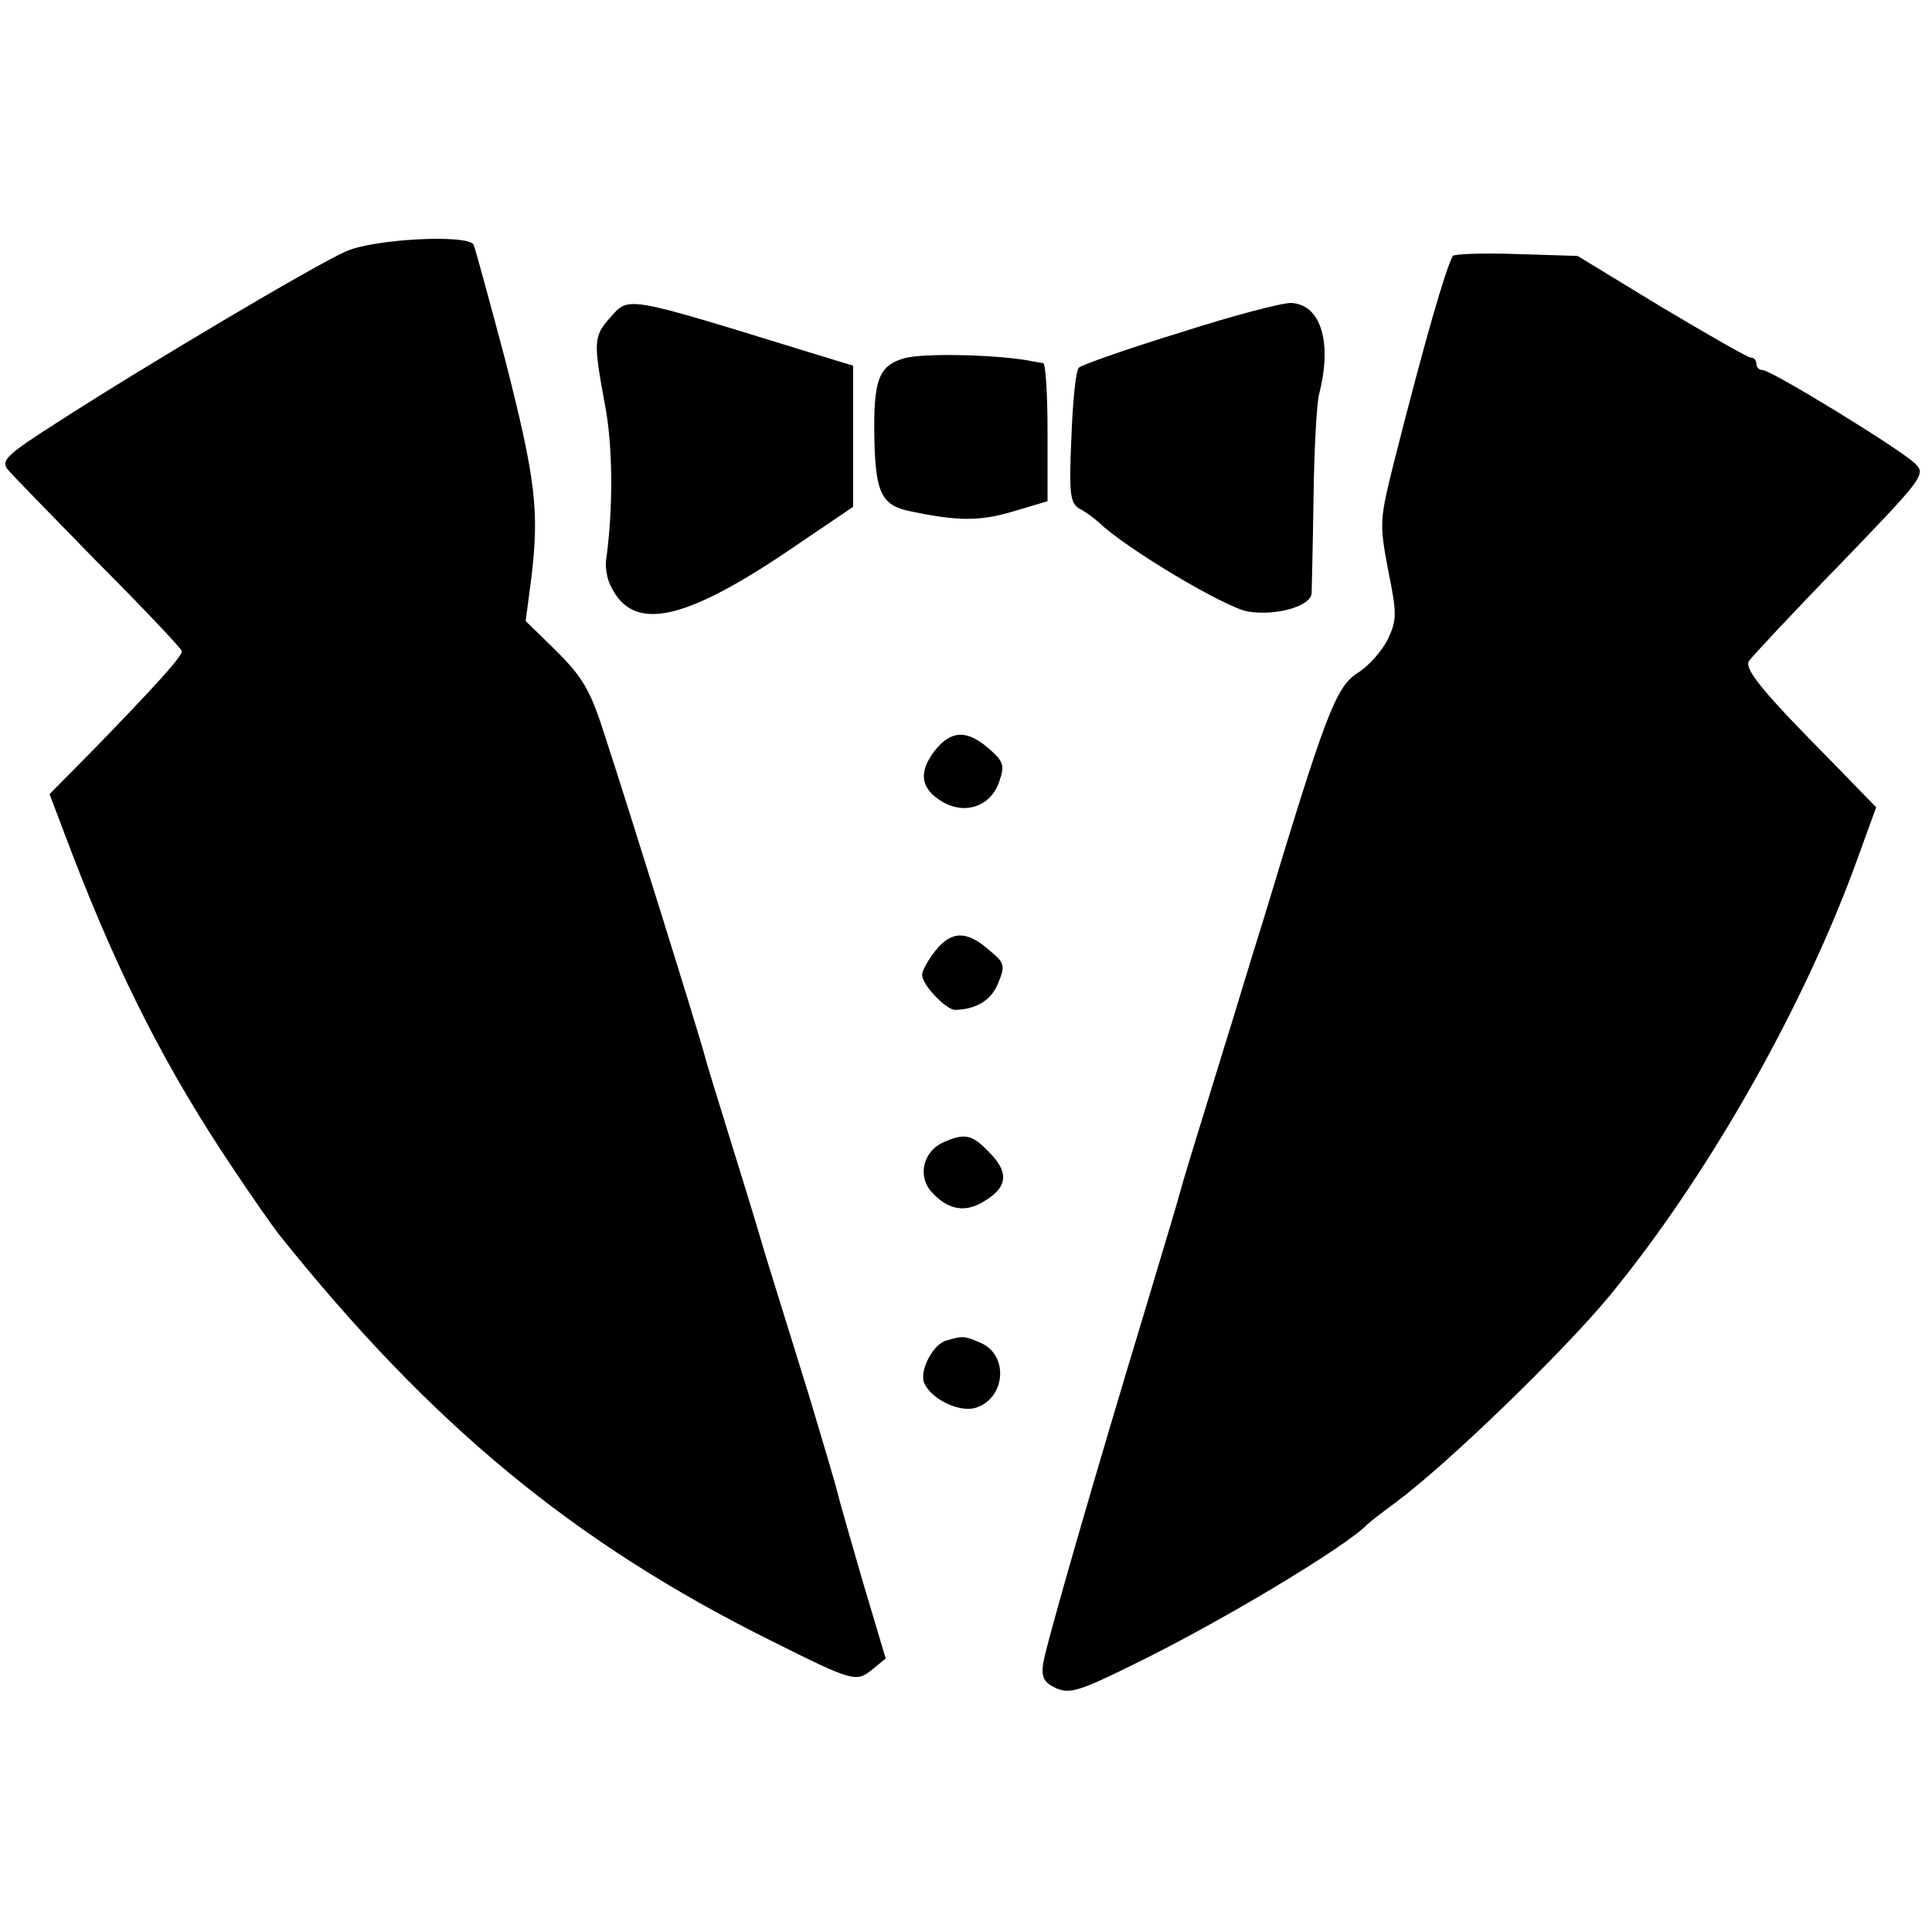
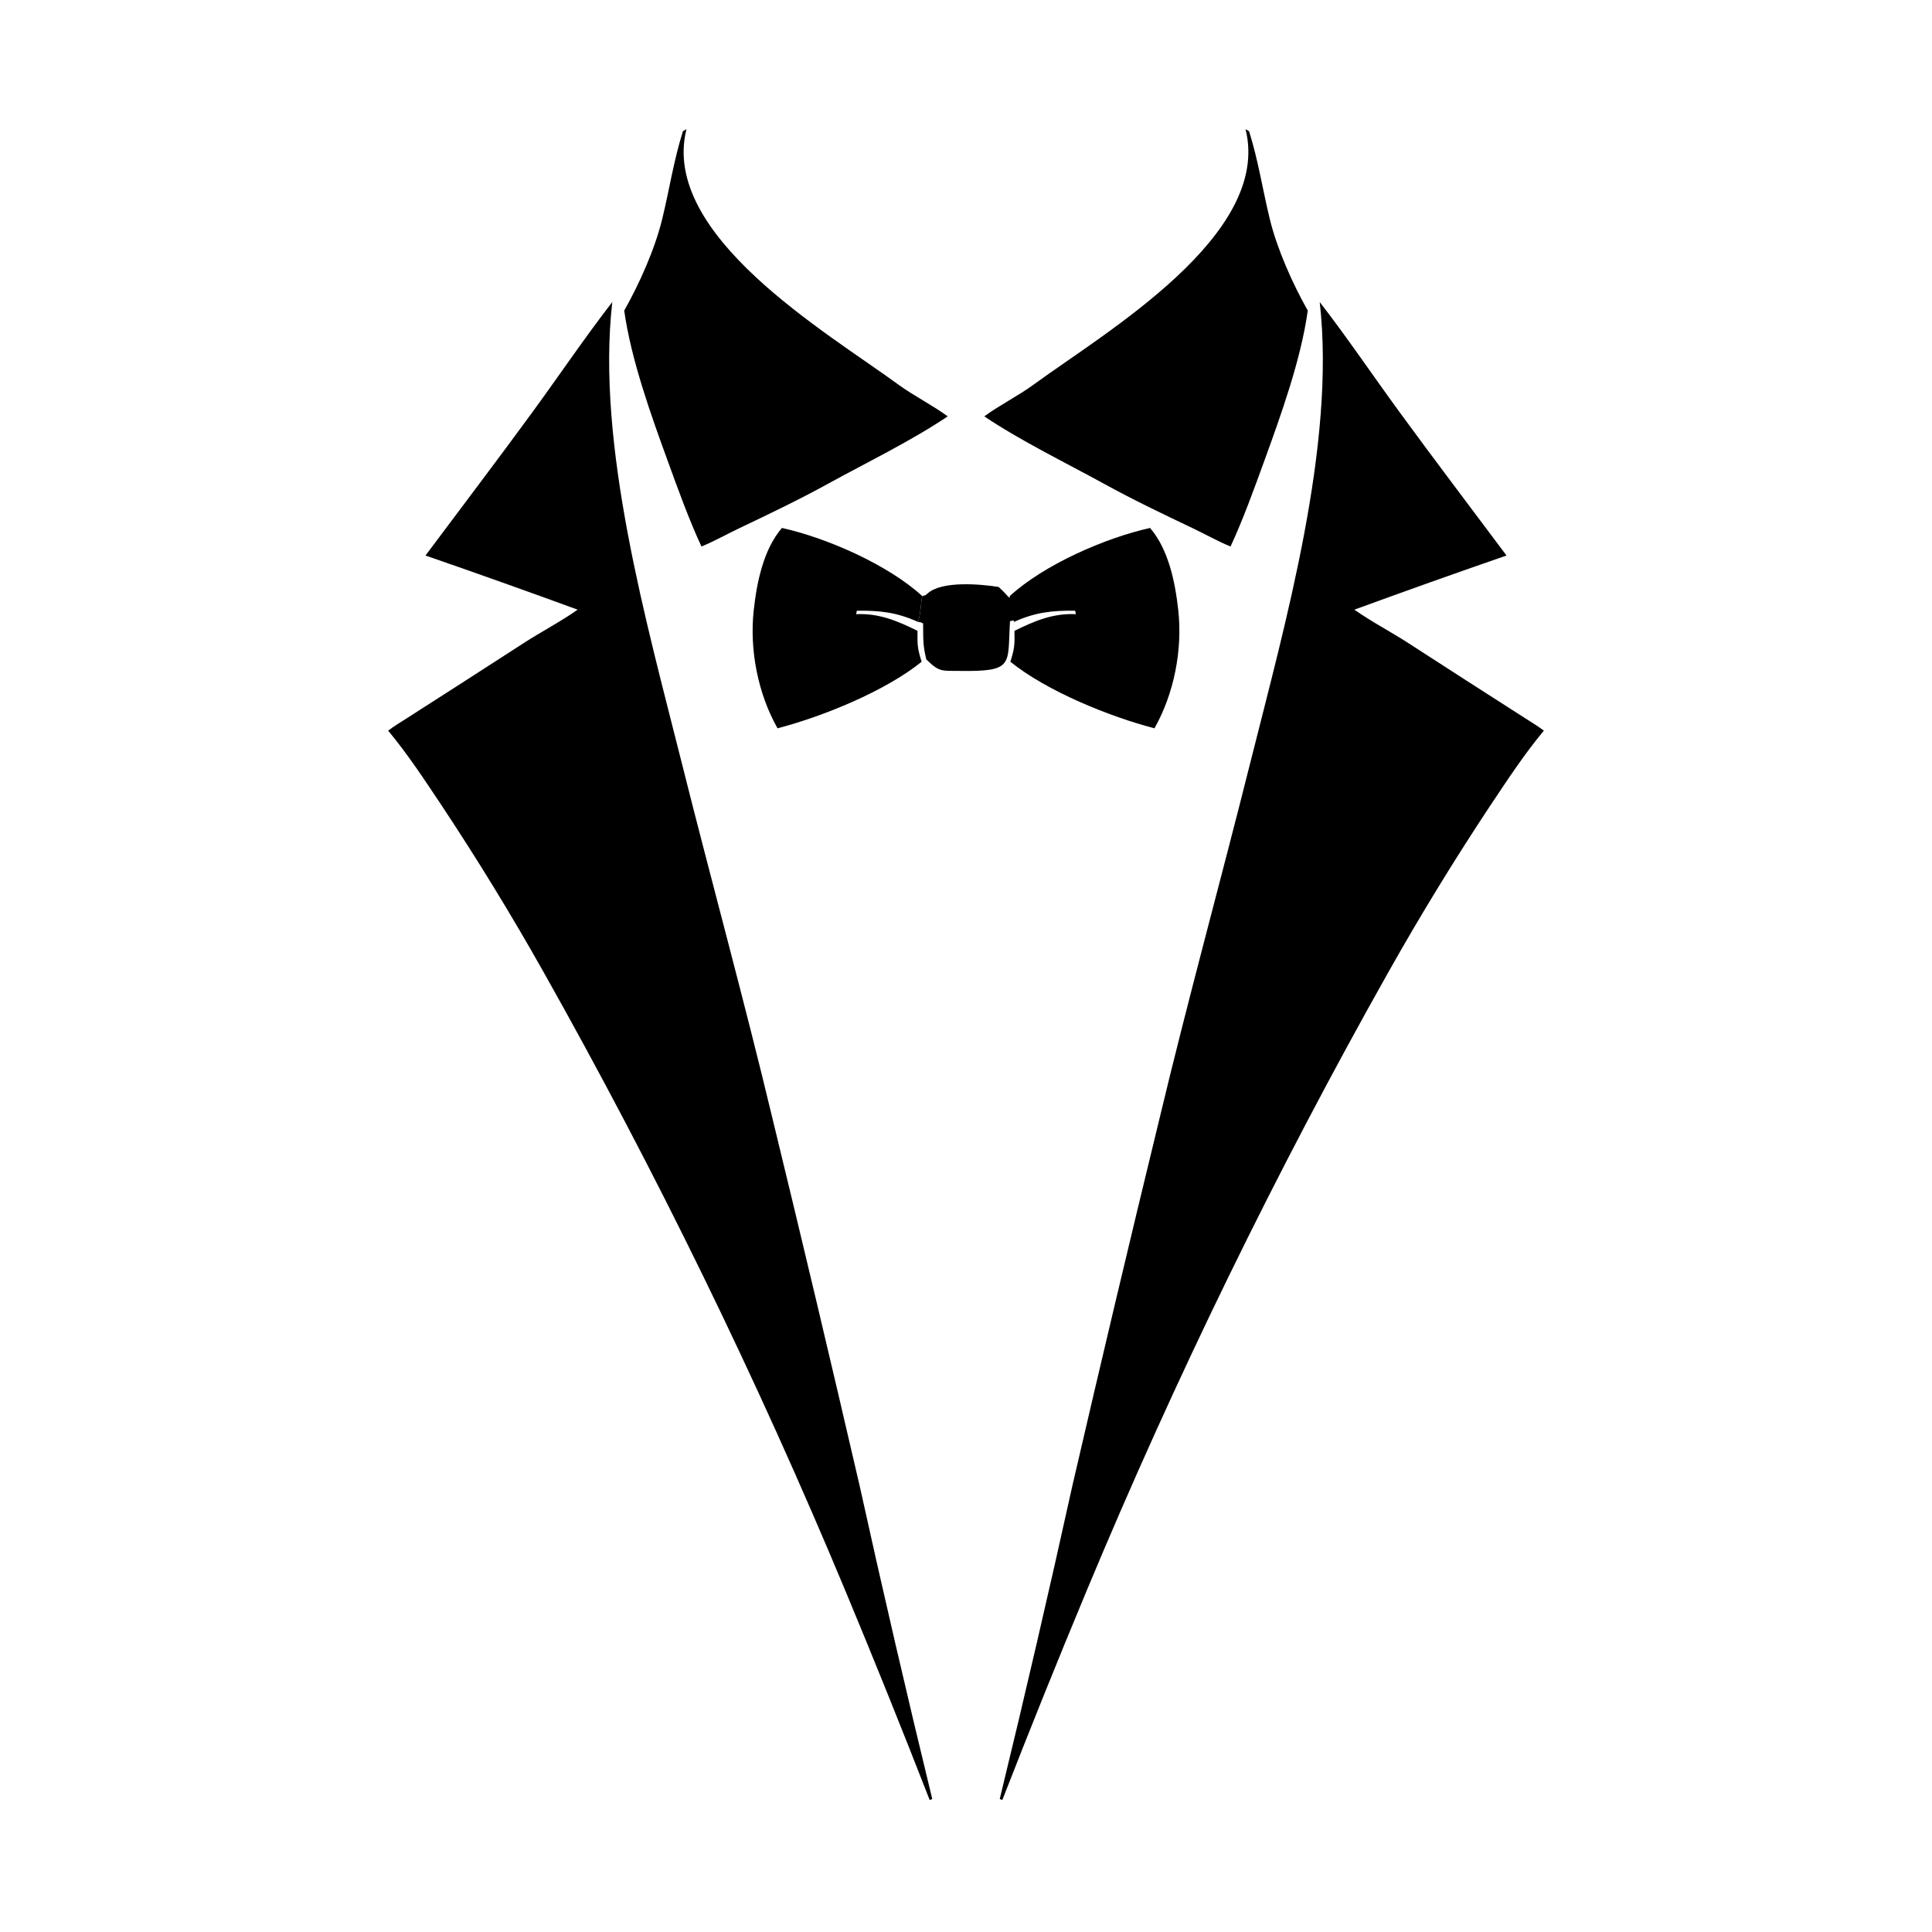
- <svg xmlns="http://www.w3.org/2000/svg" version="1.0" width="308pt" height="308pt" viewBox="0 0 308 308" preserveAspectRatio="xMidYMid meet">
-   <g transform="translate(0,308) scale(0.1,-0.1)" fill="#000000" stroke="none">
-     <path d="M551 2679 c-48 -21 -318 -181 -459 -272 -80 -51 -91 -61 -80 -75 7 -9 73 -76 145 -150 73 -73 133 -137 133 -140 0 -9 -43 -56 -137 -153 l-74 -75 36 -95 c77 -200 152 -346 256 -501 32 -48 65 -95 73 -105 242 -303 471 -493 788 -650 128 -64 133 -65 158 -45 l22 18 -37 124 c-20 69 -38 132 -40 141 -2 9 -22 77 -44 150 -23 74 -55 177 -71 229 -15 52 -43 142 -61 200 -18 58 -34 110 -35 115 -8 32 -129 419 -159 510 -24 76 -36 96 -83 142 l-44 43 9 68 c13 108 7 157 -41 346 -26 98 -49 182 -51 186 -10 17 -161 9 -204 -11z" />
-     <path d="M2316 2672 c-12 -23 -43 -129 -93 -326 -24 -96 -24 -100 -10 -175 14 -69 14 -79 0 -109 -9 -19 -31 -44 -49 -55 -35 -23 -51 -66 -151 -397 -20 -63 -46 -151 -60 -195 -57 -185 -65 -211 -73 -240 -4 -16 -31 -104 -58 -195 -71 -234 -154 -520 -159 -552 -3 -22 1 -30 20 -39 22 -10 38 -5 123 37 138 67 341 189 374 224 3 3 22 18 44 34 85 63 268 241 341 329 154 187 304 450 390 681 l36 99 -69 71 c-113 114 -141 149 -134 162 4 6 69 76 145 154 133 138 138 144 120 161 -22 22 -229 149 -243 149 -6 0 -10 5 -10 10 0 6 -4 10 -9 10 -5 0 -69 37 -143 81 l-133 81 -97 3 c-54 2 -100 0 -102 -3z" />
-     <path d="M973 2574 c-27 -30 -27 -39 -9 -137 13 -65 14 -167 2 -252 -1 -11 2 -29 8 -40 36 -74 118 -56 296 66 l90 61 0 113 0 112 -72 22 c-292 90 -285 89 -315 55z" />
-     <path d="M1882 2550 c-85 -26 -158 -52 -162 -56 -5 -5 -10 -55 -12 -112 -4 -90 -2 -104 13 -113 10 -5 23 -15 31 -22 41 -40 201 -136 238 -142 44 -7 99 8 101 29 0 6 2 74 3 151 1 77 5 152 9 167 21 82 3 142 -44 145 -13 1 -93 -20 -177 -47z" />
-     <path d="M1442 2509 c-42 -12 -50 -35 -48 -132 2 -83 12 -103 57 -112 76 -16 110 -16 162 -1 l57 17 0 109 c0 61 -3 111 -7 111 -5 1 -17 3 -28 5 -56 9 -164 11 -193 3z" />
-     <path d="M1490 1883 c-26 -34 -23 -60 12 -81 37 -22 78 -7 91 32 9 26 7 32 -17 53 -35 30 -60 29 -86 -4z" />
-     <path d="M1491 1564 c-12 -15 -21 -32 -21 -38 0 -16 38 -56 53 -56 33 1 57 15 68 42 12 29 11 33 -15 54 -35 31 -60 30 -85 -2z" />
-     <path d="M1502 1258 c-31 -15 -39 -54 -17 -78 24 -27 50 -33 77 -19 45 24 49 49 13 84 -26 27 -38 29 -73 13z" />
-     <path d="M1509 943 c-21 -5 -43 -47 -36 -67 10 -25 53 -47 80 -41 49 13 57 83 11 104 -26 11 -28 12 -55 4z" />
-   </g>
+ <svg xmlns="http://www.w3.org/2000/svg" viewBox="162 48 700 700" fill="#000" role="img" aria-label="Alfred">
+   <path d="M383.839 157.446C377.944 209.221 396.4 274.087 408.908 323.995C419.663 366.905 431.633 410.368 441.914 453.368C452.659 497.521 463.15 541.735 473.389 586.008C481.778 624.035 490.573 661.972 499.774 699.812L498.838 700.175C488.977 674.838 478.816 649.619 468.358 624.523C436.298 547.574 399.718 472.586 358.811 399.953C347.247 379.425 334.941 359.324 321.919 339.69C315.555 330.164 309.937 321.568 302.639 312.719C304.637 311.196 307.112 309.694 309.24 308.334C323.431 299.257 337.605 290.158 351.744 281C358.183 276.829 364.991 273.328 371.29 268.894C352.972 262.193 334.596 255.653 316.163 249.275C329.171 231.85 342.207 214.72 355.069 197.108C364.378 184.361 374.261 169.772 383.839 157.446Z" />
+   <path d="M409.439 95.542L410.715 94.798C401.108 133.214 461.733 168.491 487.501 187.353C493.022 191.394 499.87 194.804 505.372 198.854C492.387 207.621 475.77 215.704 461.937 223.314C451.57 229.019 440.698 234.227 430.013 239.308C425.518 241.445 420.707 244.158 416.151 246.007C411.668 236.378 407.605 225.115 403.935 215.026C397.853 198.307 390.655 178.301 388.163 160.528C393.66 150.849 399.278 138.233 401.905 127.466C404.556 116.595 406.042 106.351 409.439 95.542Z" />
+   <path d="M445.311 239.286C461.649 242.931 483.679 252.561 496.163 263.976C495.568 266.971 495.502 271.079 494.597 273.32C486.858 269.827 480.769 269.176 472.456 269.274L472.188 270.526C480.478 270.136 487.221 272.99 494.437 276.565C494.347 281.832 494.421 282.955 495.929 287.764C482.697 298.447 459.995 307.649 443.714 311.875C436.597 299.268 433.512 283.448 435.094 269.078C436.195 259.071 438.572 247.116 445.311 239.286Z" />
+   <path d="M383.839 157.446C377.944 209.221 396.4 274.087 408.908 323.995C419.663 366.905 431.633 410.368 441.914 453.368C452.659 497.521 463.15 541.735 473.389 586.008C481.778 624.035 490.573 661.972 499.774 699.812L498.838 700.175C488.977 674.838 478.816 649.619 468.358 624.523C436.298 547.574 399.718 472.586 358.811 399.953C347.247 379.425 334.941 359.324 321.919 339.69C315.555 330.164 309.937 321.568 302.639 312.719C304.637 311.196 307.112 309.694 309.24 308.334C323.431 299.257 337.605 290.158 351.744 281C358.183 276.829 364.991 273.328 371.29 268.894C352.972 262.193 334.596 255.653 316.163 249.275C329.171 231.85 342.207 214.72 355.069 197.108C364.378 184.361 374.261 169.772 383.839 157.446Z" transform="translate(1024 0) scale(-1 1)" />
+   <path d="M409.439 95.542L410.715 94.798C401.108 133.214 461.733 168.491 487.501 187.353C493.022 191.394 499.87 194.804 505.372 198.854C492.387 207.621 475.77 215.704 461.937 223.314C451.57 229.019 440.698 234.227 430.013 239.308C425.518 241.445 420.707 244.158 416.151 246.007C411.668 236.378 407.605 225.115 403.935 215.026C397.853 198.307 390.655 178.301 388.163 160.528C393.66 150.849 399.278 138.233 401.905 127.466C404.556 116.595 406.042 106.351 409.439 95.542Z" transform="translate(1024 0) scale(-1 1)" />
+   <path d="M445.311 239.286C461.649 242.931 483.679 252.561 496.163 263.976C495.568 266.971 495.502 271.079 494.597 273.32C486.858 269.827 480.769 269.176 472.456 269.274L472.188 270.526C480.478 270.136 487.221 272.99 494.437 276.565C494.347 281.832 494.421 282.955 495.929 287.764C482.697 298.447 459.995 307.649 443.714 311.875C436.597 299.268 433.512 283.448 435.094 269.078C436.195 259.071 438.572 247.116 445.311 239.286Z" transform="translate(1024 0) scale(-1 1)" />
+   <path d="M497.421 263.59L498.121 262.986C503.308 258.362 517.335 259.63 523.844 260.67C525.357 262.073 526.085 262.8 527.44 264.351L528.01 264.501C529.098 267.501 529.197 269.527 529.547 272.698L527.941 273.072C526.99 288.894 529.599 291.352 509.749 291.087C503.189 291 502.441 291.637 497.614 286.914C496.301 281.518 496.54 279.389 496.461 273.924C495.744 273.425 495.459 273.454 494.597 273.32C495.502 271.079 495.568 266.971 496.163 263.976C496.578 263.859 497.03 263.752 497.421 263.59Z" />
</svg>
